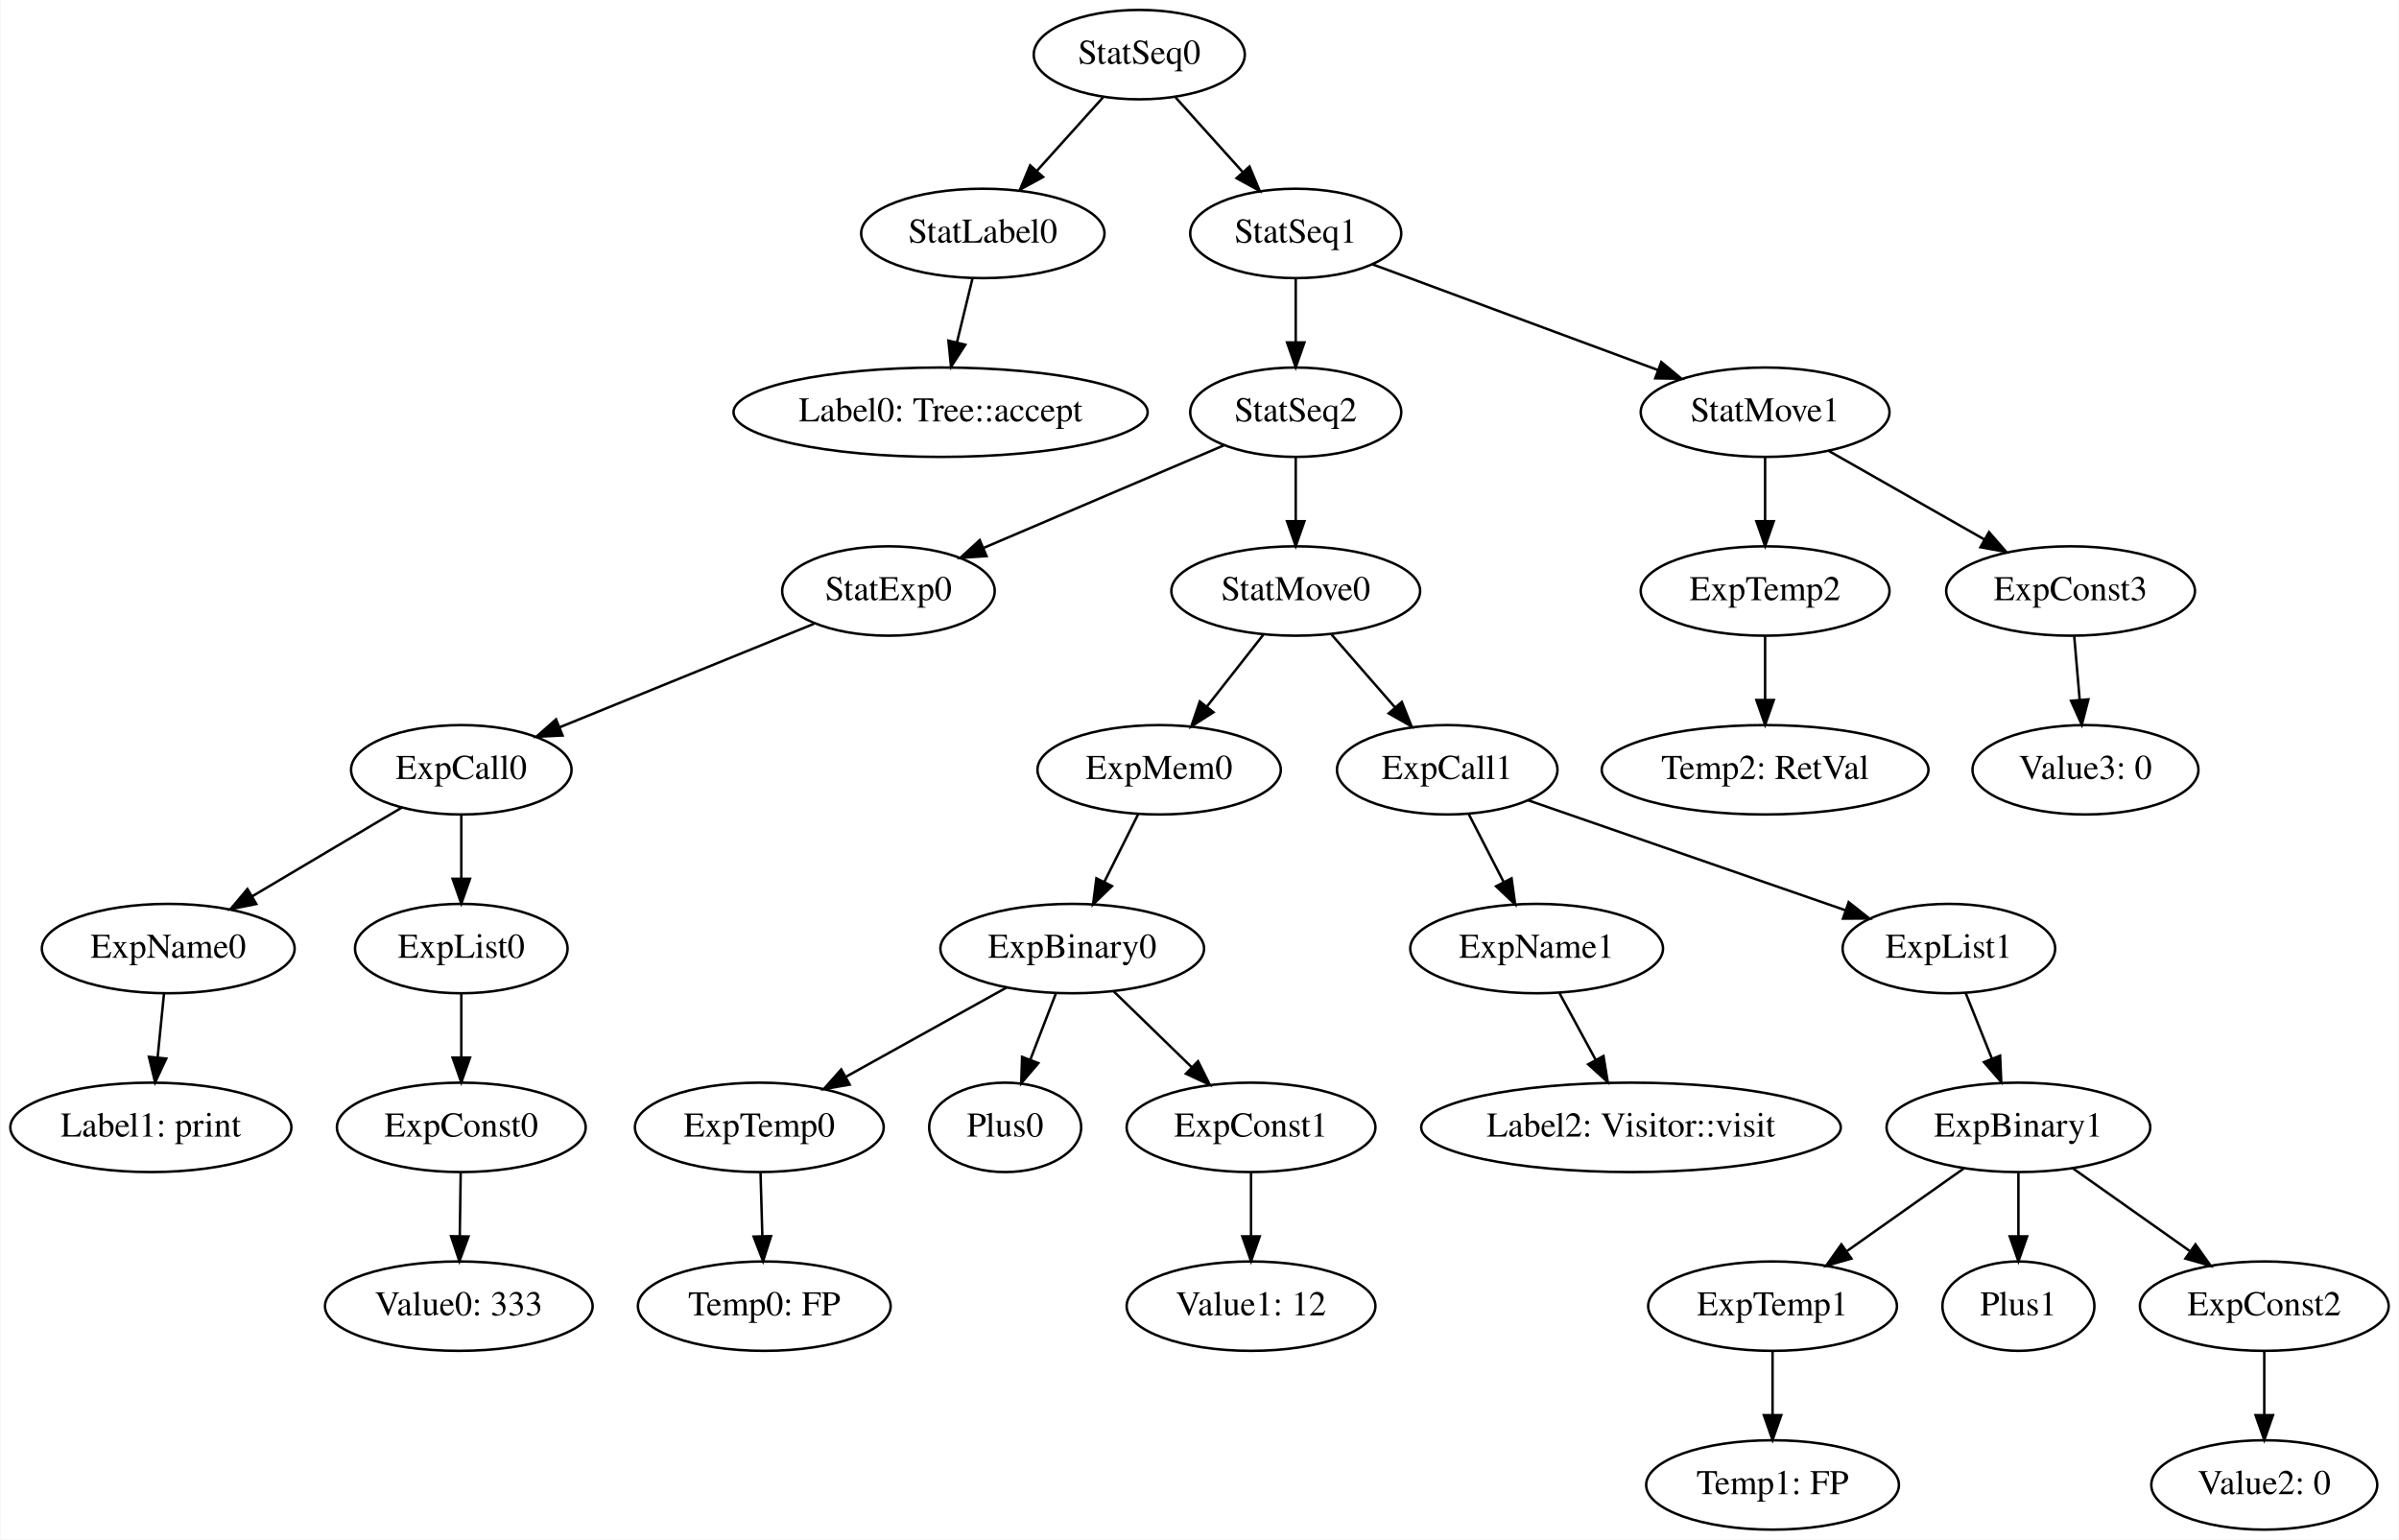
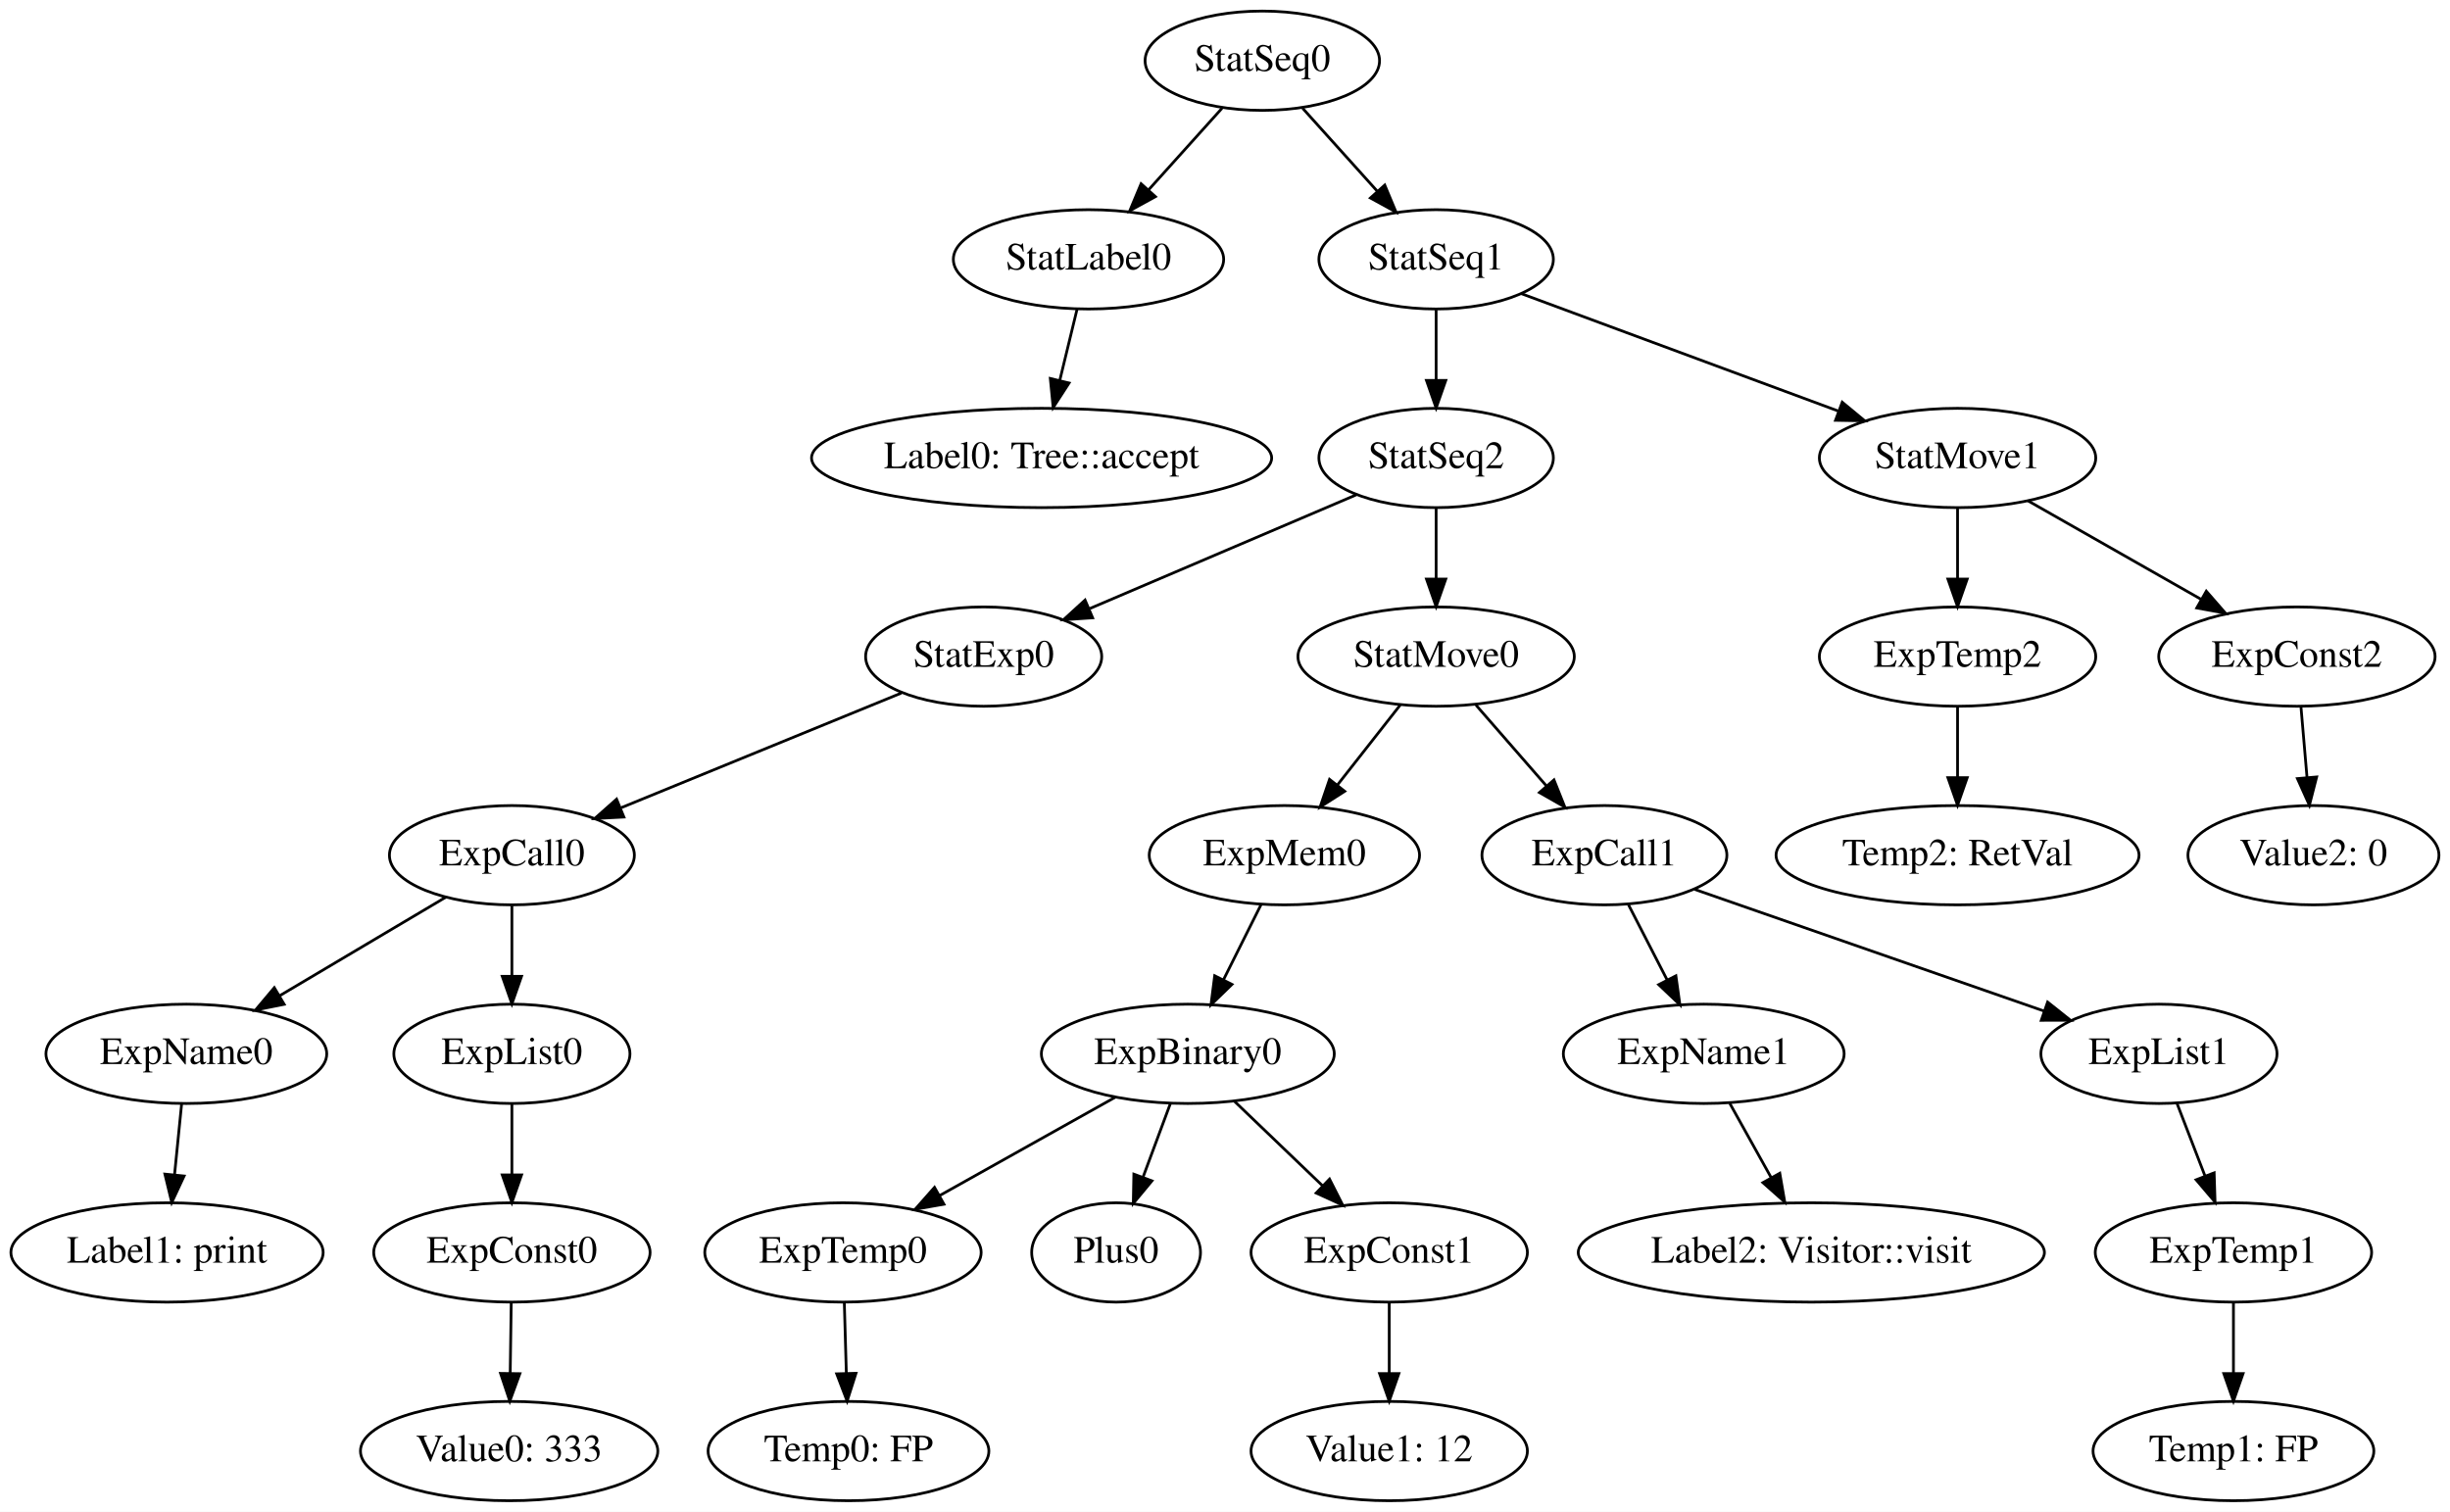
- <svg xmlns="http://www.w3.org/2000/svg" width="966pt" height="620pt" viewBox="0.00 0.00 965.59 620.00">
-   <g id="graph0" class="graph" transform="scale(1 1) rotate(0) translate(4 616)">
-     <polygon fill="white" stroke="none" points="-4,4 -4,-616 961.591,-616 961.591,4 -4,4" />
+ <svg xmlns="http://www.w3.org/2000/svg" width="888pt" height="548pt" viewBox="0.00 0.00 888.04 548.00">
+   <g id="graph0" class="graph" transform="scale(1 1) rotate(0) translate(4 544)">
+     <polygon fill="white" stroke="none" points="-4,4 -4,-544 884.041,-544 884.041,4 -4,4" />
    <g id="node1" class="node">
-       <ellipse fill="none" stroke="black" cx="829.545" cy="-378" rx="50.091" ry="18" />
-       <text text-anchor="middle" x="829.545" y="-374.3" font-family="Times,serif" font-size="14.00">ExpConst3</text>
+       <ellipse fill="none" stroke="black" cx="828.545" cy="-306" rx="50.091" ry="18" />
+       <text text-anchor="middle" x="828.545" y="-302.3" font-family="Times,serif" font-size="14.00">ExpConst2</text>
    </g>
    <g id="node2" class="node">
-       <ellipse fill="none" stroke="black" cx="835.545" cy="-306" rx="45.492" ry="18" />
-       <text text-anchor="middle" x="835.545" y="-302.3" font-family="Times,serif" font-size="14.00">Value3: 0</text>
+       <ellipse fill="none" stroke="black" cx="834.545" cy="-234" rx="45.492" ry="18" />
+       <text text-anchor="middle" x="834.545" y="-230.3" font-family="Times,serif" font-size="14.00">Value2: 0</text>
    </g>
    <g id="edge1" class="edge">
-       <path fill="none" stroke="black" d="M831.028,-359.697C831.689,-351.983 832.484,-342.712 833.221,-334.112" />
-       <polygon fill="black" stroke="black" points="836.712,-334.367 834.079,-324.104 829.738,-333.769 836.712,-334.367" />
+       <path fill="none" stroke="black" d="M830.028,-287.697C830.689,-279.983 831.484,-270.712 832.221,-262.112" />
+       <polygon fill="black" stroke="black" points="835.712,-262.367 833.079,-252.104 828.738,-261.769 835.712,-262.367" />
    </g>
    <g id="node3" class="node">
-       <ellipse fill="none" stroke="black" cx="427.545" cy="-234" rx="53.091" ry="18" />
-       <text text-anchor="middle" x="427.545" y="-230.3" font-family="Times,serif" font-size="14.00">ExpBinary0</text>
+       <ellipse fill="none" stroke="black" cx="705.545" cy="-306" rx="50.091" ry="18" />
+       <text text-anchor="middle" x="705.545" y="-302.3" font-family="Times,serif" font-size="14.00">ExpTemp2</text>
    </g>
    <g id="node4" class="node">
-       <ellipse fill="none" stroke="black" cx="301.545" cy="-162" rx="50.091" ry="18" />
-       <text text-anchor="middle" x="301.545" y="-158.3" font-family="Times,serif" font-size="14.00">ExpTemp0</text>
+       <ellipse fill="none" stroke="black" cx="705.545" cy="-234" rx="65.789" ry="18" />
+       <text text-anchor="middle" x="705.545" y="-230.3" font-family="Times,serif" font-size="14.00">Temp2: RetVal</text>
    </g>
    <g id="edge2" class="edge">
-       <path fill="none" stroke="black" d="M401.131,-218.326C382.358,-207.896 356.951,-193.781 336.499,-182.419" />
-       <polygon fill="black" stroke="black" points="337.934,-179.212 327.492,-177.415 334.534,-185.331 337.934,-179.212" />
+       <path fill="none" stroke="black" d="M705.545,-287.697C705.545,-279.983 705.545,-270.712 705.545,-262.112" />
+       <polygon fill="black" stroke="black" points="709.045,-262.104 705.545,-252.104 702.045,-262.104 709.045,-262.104" />
    </g>
    <g id="node5" class="node">
-       <ellipse fill="none" stroke="black" cx="400.545" cy="-162" rx="30.595" ry="18" />
-       <text text-anchor="middle" x="400.545" y="-158.3" font-family="Times,serif" font-size="14.00">Plus0</text>
+       <ellipse fill="none" stroke="black" cx="805.545" cy="-90" rx="50.091" ry="18" />
+       <text text-anchor="middle" x="805.545" y="-86.3" font-family="Times,serif" font-size="14.00">ExpTemp1</text>
+     </g>
+     <g id="node6" class="node">
+       <ellipse fill="none" stroke="black" cx="805.545" cy="-18" rx="50.892" ry="18" />
+       <text text-anchor="middle" x="805.545" y="-14.3" font-family="Times,serif" font-size="14.00">Temp1: FP</text>
    </g>
    <g id="edge3" class="edge">
-       <path fill="none" stroke="black" d="M421.009,-216.055C417.925,-208.059 414.173,-198.331 410.728,-189.4" />
-       <polygon fill="black" stroke="black" points="413.885,-187.859 407.021,-179.789 407.354,-190.379 413.885,-187.859" />
-     </g>
-     <g id="node6" class="node">
-       <ellipse fill="none" stroke="black" cx="499.545" cy="-162" rx="50.091" ry="18" />
-       <text text-anchor="middle" x="499.545" y="-158.3" font-family="Times,serif" font-size="14.00">ExpConst1</text>
+       <path fill="none" stroke="black" d="M805.545,-71.697C805.545,-63.983 805.545,-54.712 805.545,-46.112" />
+       <polygon fill="black" stroke="black" points="809.045,-46.104 805.545,-36.104 802.045,-46.104 809.045,-46.104" />
+     </g>
+     <g id="node7" class="node">
+       <ellipse fill="none" stroke="black" cx="516.545" cy="-306" rx="50.091" ry="18" />
+       <text text-anchor="middle" x="516.545" y="-302.3" font-family="Times,serif" font-size="14.00">StatMove0</text>
+     </g>
+     <g id="node8" class="node">
+       <ellipse fill="none" stroke="black" cx="461.545" cy="-234" rx="48.993" ry="18" />
+       <text text-anchor="middle" x="461.545" y="-230.3" font-family="Times,serif" font-size="14.00">ExpMem0</text>
    </g>
    <g id="edge4" class="edge">
-       <path fill="none" stroke="black" d="M444.244,-216.765C453.604,-207.665 465.435,-196.162 475.75,-186.134" />
-       <polygon fill="black" stroke="black" points="478.206,-188.628 482.936,-179.147 473.327,-183.609 478.206,-188.628" />
-     </g>
-     <g id="node7" class="node">
-       <ellipse fill="none" stroke="black" cx="303.545" cy="-90" rx="50.892" ry="18" />
-       <text text-anchor="middle" x="303.545" y="-86.3" font-family="Times,serif" font-size="14.00">Temp0: FP</text>
+       <path fill="none" stroke="black" d="M503.511,-288.411C496.73,-279.781 488.308,-269.062 480.793,-259.497" />
+       <polygon fill="black" stroke="black" points="483.416,-257.171 474.486,-251.47 477.912,-261.496 483.416,-257.171" />
+     </g>
+     <g id="node9" class="node">
+       <ellipse fill="none" stroke="black" cx="577.545" cy="-234" rx="44.393" ry="18" />
+       <text text-anchor="middle" x="577.545" y="-230.3" font-family="Times,serif" font-size="14.00">ExpCall1</text>
    </g>
    <g id="edge5" class="edge">
-       <path fill="none" stroke="black" d="M302.039,-143.697C302.26,-135.983 302.525,-126.712 302.77,-118.112" />
-       <polygon fill="black" stroke="black" points="306.269,-118.2 303.056,-108.104 299.272,-118 306.269,-118.2" />
+       <path fill="none" stroke="black" d="M531.001,-288.411C538.598,-279.693 548.051,-268.845 556.45,-259.208" />
+       <polygon fill="black" stroke="black" points="559.261,-261.309 563.193,-251.47 553.984,-256.71 559.261,-261.309" />
+     </g>
+     <g id="node10" class="node">
+       <ellipse fill="none" stroke="black" cx="426.545" cy="-162" rx="53.091" ry="18" />
+       <text text-anchor="middle" x="426.545" y="-158.3" font-family="Times,serif" font-size="14.00">ExpBinary0</text>
+     </g>
+     <g id="edge6" class="edge">
+       <path fill="none" stroke="black" d="M453.072,-216.055C448.988,-207.887 444.001,-197.912 439.457,-188.824" />
+       <polygon fill="black" stroke="black" points="442.542,-187.168 434.939,-179.789 436.281,-190.299 442.542,-187.168" />
+     </g>
+     <g id="node12" class="node">
+       <ellipse fill="none" stroke="black" cx="778.545" cy="-162" rx="42.793" ry="18" />
+       <text text-anchor="middle" x="778.545" y="-158.3" font-family="Times,serif" font-size="14.00">ExpList1</text>
+     </g>
+     <g id="edge24" class="edge">
+       <path fill="none" stroke="black" d="M610.286,-221.597C644.802,-209.577 699.276,-190.606 736.843,-177.523" />
+       <polygon fill="black" stroke="black" points="738.19,-180.76 746.482,-174.166 735.888,-174.15 738.19,-180.76" />
+     </g>
+     <g id="node13" class="node">
+       <ellipse fill="none" stroke="black" cx="613.545" cy="-162" rx="50.892" ry="18" />
+       <text text-anchor="middle" x="613.545" y="-158.3" font-family="Times,serif" font-size="14.00">ExpName1</text>
+     </g>
+     <g id="edge23" class="edge">
+       <path fill="none" stroke="black" d="M586.26,-216.055C590.46,-207.887 595.59,-197.912 600.264,-188.824" />
+       <polygon fill="black" stroke="black" points="603.45,-190.283 604.911,-179.789 597.225,-187.081 603.45,-190.283" />
+     </g>
+     <g id="node15" class="node">
+       <ellipse fill="none" stroke="black" cx="499.545" cy="-90" rx="50.091" ry="18" />
+       <text text-anchor="middle" x="499.545" y="-86.3" font-family="Times,serif" font-size="14.00">ExpConst1</text>
+     </g>
+     <g id="edge30" class="edge">
+       <path fill="none" stroke="black" d="M443.476,-144.765C452.966,-135.665 464.962,-124.162 475.42,-114.134" />
+       <polygon fill="black" stroke="black" points="477.91,-116.595 482.706,-107.147 473.065,-111.542 477.91,-116.595" />
+     </g>
+     <g id="node29" class="node">
+       <ellipse fill="none" stroke="black" cx="301.545" cy="-90" rx="50.091" ry="18" />
+       <text text-anchor="middle" x="301.545" y="-86.3" font-family="Times,serif" font-size="14.00">ExpTemp0</text>
+     </g>
+     <g id="edge28" class="edge">
+       <path fill="none" stroke="black" d="M400.341,-146.326C381.841,-135.965 356.847,-121.969 336.628,-110.646" />
+       <polygon fill="black" stroke="black" points="338.15,-107.487 327.715,-105.655 334.73,-113.595 338.15,-107.487" />
+     </g>
+     <g id="node31" class="node">
+       <ellipse fill="none" stroke="black" cx="400.545" cy="-90" rx="30.595" ry="18" />
+       <text text-anchor="middle" x="400.545" y="-86.3" font-family="Times,serif" font-size="14.00">Plus0</text>
+     </g>
+     <g id="edge29" class="edge">
+       <path fill="none" stroke="black" d="M420.251,-144.055C417.281,-136.059 413.668,-126.331 410.351,-117.4" />
+       <polygon fill="black" stroke="black" points="413.544,-115.945 406.781,-107.789 406.982,-118.382 413.544,-115.945" />
+     </g>
+     <g id="node11" class="node">
+       <ellipse fill="none" stroke="black" cx="705.545" cy="-378" rx="50.091" ry="18" />
+       <text text-anchor="middle" x="705.545" y="-374.3" font-family="Times,serif" font-size="14.00">StatMove1</text>
+     </g>
+     <g id="edge8" class="edge">
+       <path fill="none" stroke="black" d="M731.031,-362.496C749.215,-352.147 773.885,-338.107 793.861,-326.739" />
+       <polygon fill="black" stroke="black" points="795.709,-329.714 802.669,-321.726 792.246,-323.631 795.709,-329.714" />
+     </g>
+     <g id="edge7" class="edge">
+       <path fill="none" stroke="black" d="M705.545,-359.697C705.545,-351.983 705.545,-342.712 705.545,-334.112" />
+       <polygon fill="black" stroke="black" points="709.045,-334.104 705.545,-324.104 702.045,-334.104 709.045,-334.104" />
+     </g>
+     <g id="edge9" class="edge">
+       <path fill="none" stroke="black" d="M785.081,-144.055C788.12,-136.176 791.807,-126.617 795.21,-117.794" />
+       <polygon fill="black" stroke="black" points="798.548,-118.865 798.882,-108.275 792.017,-116.346 798.548,-118.865" />
+     </g>
+     <g id="node14" class="node">
+       <ellipse fill="none" stroke="black" cx="652.545" cy="-90" rx="84.485" ry="18" />
+       <text text-anchor="middle" x="652.545" y="-86.3" font-family="Times,serif" font-size="14.00">Label2: Visitor::visit</text>
+     </g>
+     <g id="edge10" class="edge">
+       <path fill="none" stroke="black" d="M622.986,-144.055C627.47,-136.007 632.931,-126.205 637.933,-117.226" />
+       <polygon fill="black" stroke="black" points="641.111,-118.714 642.92,-108.275 634.996,-115.308 641.111,-118.714" />
+     </g>
+     <g id="node16" class="node">
+       <ellipse fill="none" stroke="black" cx="499.545" cy="-18" rx="50.091" ry="18" />
+       <text text-anchor="middle" x="499.545" y="-14.3" font-family="Times,serif" font-size="14.00">Value1: 12</text>
+     </g>
+     <g id="edge11" class="edge">
+       <path fill="none" stroke="black" d="M499.545,-71.697C499.545,-63.983 499.545,-54.712 499.545,-46.112" />
+       <polygon fill="black" stroke="black" points="503.045,-46.104 499.545,-36.104 496.045,-46.104 503.045,-46.104" />
+     </g>
+     <g id="node17" class="node">
+       <ellipse fill="none" stroke="black" cx="63.545" cy="-162" rx="50.892" ry="18" />
+       <text text-anchor="middle" x="63.545" y="-158.3" font-family="Times,serif" font-size="14.00">ExpName0</text>
+     </g>
+     <g id="node18" class="node">
+       <ellipse fill="none" stroke="black" cx="56.545" cy="-90" rx="56.59" ry="18" />
+       <text text-anchor="middle" x="56.545" y="-86.3" font-family="Times,serif" font-size="14.00">Label1: print</text>
+     </g>
+     <g id="edge12" class="edge">
+       <path fill="none" stroke="black" d="M61.815,-143.697C61.043,-135.983 60.116,-126.712 59.256,-118.112" />
+       <polygon fill="black" stroke="black" points="62.733,-117.706 58.255,-108.104 55.768,-118.403 62.733,-117.706" />
+     </g>
+     <g id="node19" class="node">
+       <ellipse fill="none" stroke="black" cx="453.545" cy="-522" rx="42.494" ry="18" />
+       <text text-anchor="middle" x="453.545" y="-518.3" font-family="Times,serif" font-size="14.00">StatSeq0</text>
+     </g>
+     <g id="node20" class="node">
+       <ellipse fill="none" stroke="black" cx="390.545" cy="-450" rx="48.993" ry="18" />
+       <text text-anchor="middle" x="390.545" y="-446.3" font-family="Times,serif" font-size="14.00">StatLabel0</text>
+     </g>
+     <g id="edge13" class="edge">
+       <path fill="none" stroke="black" d="M438.933,-504.765C431.017,-495.969 421.08,-484.928 412.275,-475.144" />
+       <polygon fill="black" stroke="black" points="414.806,-472.725 405.515,-467.633 409.603,-477.408 414.806,-472.725" />
+     </g>
+     <g id="node21" class="node">
+       <ellipse fill="none" stroke="black" cx="516.545" cy="-450" rx="42.494" ry="18" />
+       <text text-anchor="middle" x="516.545" y="-446.3" font-family="Times,serif" font-size="14.00">StatSeq1</text>
+     </g>
+     <g id="edge14" class="edge">
+       <path fill="none" stroke="black" d="M468.157,-504.765C476.188,-495.841 486.298,-484.608 495.198,-474.719" />
+       <polygon fill="black" stroke="black" points="497.924,-476.922 502.012,-467.147 492.721,-472.239 497.924,-476.922" />
+     </g>
+     <g id="node26" class="node">
+       <ellipse fill="none" stroke="black" cx="373.545" cy="-378" rx="83.386" ry="18" />
+       <text text-anchor="middle" x="373.545" y="-374.3" font-family="Times,serif" font-size="14.00">Label0: Tree::accept</text>
+     </g>
+     <g id="edge21" class="edge">
+       <path fill="none" stroke="black" d="M386.43,-432.055C384.537,-424.261 382.245,-414.822 380.121,-406.079" />
+       <polygon fill="black" stroke="black" points="383.502,-405.167 377.74,-396.275 376.699,-406.819 383.502,-405.167" />
+     </g>
+     <g id="edge16" class="edge">
+       <path fill="none" stroke="black" d="M547.332,-437.597C578.597,-426.018 627.278,-407.988 662.385,-394.985" />
+       <polygon fill="black" stroke="black" points="663.739,-398.216 671.901,-391.461 661.308,-391.652 663.739,-398.216" />
+     </g>
+     <g id="node22" class="node">
+       <ellipse fill="none" stroke="black" cx="516.545" cy="-378" rx="42.494" ry="18" />
+       <text text-anchor="middle" x="516.545" y="-374.3" font-family="Times,serif" font-size="14.00">StatSeq2</text>
+     </g>
+     <g id="edge15" class="edge">
+       <path fill="none" stroke="black" d="M516.545,-431.697C516.545,-423.983 516.545,-414.712 516.545,-406.112" />
+       <polygon fill="black" stroke="black" points="520.045,-406.104 516.545,-396.104 513.045,-406.104 520.045,-406.104" />
+     </g>
+     <g id="edge20" class="edge">
+       <path fill="none" stroke="black" d="M516.545,-359.697C516.545,-351.983 516.545,-342.712 516.545,-334.112" />
+       <polygon fill="black" stroke="black" points="520.045,-334.104 516.545,-324.104 513.045,-334.104 520.045,-334.104" />
+     </g>
+     <g id="node25" class="node">
+       <ellipse fill="none" stroke="black" cx="352.545" cy="-306" rx="42.793" ry="18" />
+       <text text-anchor="middle" x="352.545" y="-302.3" font-family="Times,serif" font-size="14.00">StatExp0</text>
+     </g>
+     <g id="edge19" class="edge">
+       <path fill="none" stroke="black" d="M487.603,-364.647C460.752,-353.186 420.601,-336.048 391.053,-323.436" />
+       <polygon fill="black" stroke="black" points="392.045,-320.054 381.473,-319.347 389.297,-326.492 392.045,-320.054" />
+     </g>
+     <g id="node23" class="node">
+       <ellipse fill="none" stroke="black" cx="181.545" cy="-234" rx="44.393" ry="18" />
+       <text text-anchor="middle" x="181.545" y="-230.3" font-family="Times,serif" font-size="14.00">ExpCall0</text>
+     </g>
+     <g id="edge17" class="edge">
+       <path fill="none" stroke="black" d="M157.666,-218.834C140.341,-208.557 116.664,-194.511 97.392,-183.079" />
+       <polygon fill="black" stroke="black" points="98.997,-179.961 88.61,-177.869 95.425,-185.982 98.997,-179.961" />
    </g>
    <g id="node24" class="node">
-       <ellipse fill="none" stroke="black" cx="499.545" cy="-90" rx="50.091" ry="18" />
-       <text text-anchor="middle" x="499.545" y="-86.3" font-family="Times,serif" font-size="14.00">Value1: 12</text>
-     </g>
-     <g id="edge19" class="edge">
-       <path fill="none" stroke="black" d="M499.545,-143.697C499.545,-135.983 499.545,-126.712 499.545,-118.112" />
-       <polygon fill="black" stroke="black" points="503.045,-118.104 499.545,-108.104 496.045,-118.104 503.045,-118.104" />
-     </g>
-     <g id="node8" class="node">
-       <ellipse fill="none" stroke="black" cx="353.545" cy="-378" rx="42.793" ry="18" />
-       <text text-anchor="middle" x="353.545" y="-374.3" font-family="Times,serif" font-size="14.00">StatExp0</text>
-     </g>
-     <g id="node9" class="node">
-       <ellipse fill="none" stroke="black" cx="181.545" cy="-306" rx="44.393" ry="18" />
-       <text text-anchor="middle" x="181.545" y="-302.3" font-family="Times,serif" font-size="14.00">ExpCall0</text>
-     </g>
-     <g id="edge6" class="edge">
-       <path fill="none" stroke="black" d="M323.585,-364.807C295.15,-353.234 252.237,-335.77 221.022,-323.066" />
-       <polygon fill="black" stroke="black" points="222.321,-319.816 211.739,-319.288 219.682,-326.3 222.321,-319.816" />
-     </g>
-     <g id="node10" class="node">
-       <ellipse fill="none" stroke="black" cx="181.545" cy="-234" rx="42.793" ry="18" />
-       <text text-anchor="middle" x="181.545" y="-230.3" font-family="Times,serif" font-size="14.00">ExpList0</text>
-     </g>
-     <g id="edge15" class="edge">
-       <path fill="none" stroke="black" d="M181.545,-287.697C181.545,-279.983 181.545,-270.712 181.545,-262.112" />
-       <polygon fill="black" stroke="black" points="185.045,-262.104 181.545,-252.104 178.045,-262.104 185.045,-262.104" />
-     </g>
-     <g id="node20" class="node">
-       <ellipse fill="none" stroke="black" cx="63.545" cy="-234" rx="50.892" ry="18" />
-       <text text-anchor="middle" x="63.545" y="-230.3" font-family="Times,serif" font-size="14.00">ExpName0</text>
-     </g>
-     <g id="edge14" class="edge">
-       <path fill="none" stroke="black" d="M157.666,-290.834C140.341,-280.557 116.664,-266.511 97.392,-255.079" />
-       <polygon fill="black" stroke="black" points="98.997,-251.961 88.61,-249.869 95.425,-257.982 98.997,-251.961" />
-     </g>
-     <g id="node11" class="node">
-       <ellipse fill="none" stroke="black" cx="181.545" cy="-162" rx="50.091" ry="18" />
-       <text text-anchor="middle" x="181.545" y="-158.3" font-family="Times,serif" font-size="14.00">ExpConst0</text>
-     </g>
-     <g id="edge7" class="edge">
+       <ellipse fill="none" stroke="black" cx="181.545" cy="-162" rx="42.793" ry="18" />
+       <text text-anchor="middle" x="181.545" y="-158.3" font-family="Times,serif" font-size="14.00">ExpList0</text>
+     </g>
+     <g id="edge18" class="edge">
      <path fill="none" stroke="black" d="M181.545,-215.697C181.545,-207.983 181.545,-198.712 181.545,-190.112" />
      <polygon fill="black" stroke="black" points="185.045,-190.104 181.545,-180.104 178.045,-190.104 185.045,-190.104" />
    </g>
-     <g id="node15" class="node">
-       <ellipse fill="none" stroke="black" cx="180.545" cy="-90" rx="53.891" ry="18" />
-       <text text-anchor="middle" x="180.545" y="-86.3" font-family="Times,serif" font-size="14.00">Value0: 333</text>
-     </g>
-     <g id="edge10" class="edge">
-       <path fill="none" stroke="black" d="M181.298,-143.697C181.188,-135.983 181.055,-126.712 180.932,-118.112" />
-       <polygon fill="black" stroke="black" points="184.432,-118.053 180.789,-108.104 177.433,-118.153 184.432,-118.053" />
-     </g>
-     <g id="node12" class="node">
-       <ellipse fill="none" stroke="black" cx="578.545" cy="-306" rx="44.393" ry="18" />
-       <text text-anchor="middle" x="578.545" y="-302.3" font-family="Times,serif" font-size="14.00">ExpCall1</text>
-     </g>
-     <g id="node13" class="node">
-       <ellipse fill="none" stroke="black" cx="614.545" cy="-234" rx="50.892" ry="18" />
-       <text text-anchor="middle" x="614.545" y="-230.3" font-family="Times,serif" font-size="14.00">ExpName1</text>
-     </g>
-     <g id="edge8" class="edge">
-       <path fill="none" stroke="black" d="M587.26,-288.055C591.46,-279.887 596.59,-269.912 601.264,-260.824" />
-       <polygon fill="black" stroke="black" points="604.45,-262.283 605.911,-251.789 598.225,-259.081 604.45,-262.283" />
-     </g>
-     <g id="node14" class="node">
-       <ellipse fill="none" stroke="black" cx="780.545" cy="-234" rx="42.793" ry="18" />
-       <text text-anchor="middle" x="780.545" y="-230.3" font-family="Times,serif" font-size="14.00">ExpList1</text>
-     </g>
-     <g id="edge9" class="edge">
-       <path fill="none" stroke="black" d="M611,-293.753C645.705,-281.727 700.856,-262.615 738.778,-249.474" />
-       <polygon fill="black" stroke="black" points="740.202,-252.685 748.504,-246.103 737.91,-246.071 740.202,-252.685" />
-     </g>
-     <g id="node25" class="node">
-       <ellipse fill="none" stroke="black" cx="652.545" cy="-162" rx="84.485" ry="18" />
-       <text text-anchor="middle" x="652.545" y="-158.3" font-family="Times,serif" font-size="14.00">Label2: Visitor::visit</text>
-     </g>
-     <g id="edge20" class="edge">
-       <path fill="none" stroke="black" d="M623.744,-216.055C628.113,-208.007 633.434,-198.205 638.308,-189.226" />
-       <polygon fill="black" stroke="black" points="641.472,-190.734 643.167,-180.275 635.32,-187.394 641.472,-190.734" />
-     </g>
    <g id="node27" class="node">
-       <ellipse fill="none" stroke="black" cx="808.545" cy="-162" rx="53.091" ry="18" />
-       <text text-anchor="middle" x="808.545" y="-158.3" font-family="Times,serif" font-size="14.00">ExpBinary1</text>
-     </g>
-     <g id="edge23" class="edge">
-       <path fill="none" stroke="black" d="M787.323,-216.055C790.475,-208.176 794.298,-198.617 797.827,-189.794" />
-       <polygon fill="black" stroke="black" points="801.171,-190.86 801.635,-180.275 794.671,-188.26 801.171,-190.86" />
-     </g>
-     <g id="node16" class="node">
-       <ellipse fill="none" stroke="black" cx="391.545" cy="-522" rx="48.993" ry="18" />
-       <text text-anchor="middle" x="391.545" y="-518.3" font-family="Times,serif" font-size="14.00">StatLabel0</text>
-     </g>
-     <g id="node17" class="node">
-       <ellipse fill="none" stroke="black" cx="374.545" cy="-450" rx="83.386" ry="18" />
-       <text text-anchor="middle" x="374.545" y="-446.3" font-family="Times,serif" font-size="14.00">Label0: Tree::accept</text>
-     </g>
-     <g id="edge11" class="edge">
-       <path fill="none" stroke="black" d="M387.43,-504.055C385.537,-496.261 383.245,-486.822 381.121,-478.079" />
-       <polygon fill="black" stroke="black" points="384.502,-477.167 378.74,-468.275 377.699,-478.819 384.502,-477.167" />
-     </g>
-     <g id="node18" class="node">
-       <ellipse fill="none" stroke="black" cx="517.545" cy="-450" rx="42.494" ry="18" />
-       <text text-anchor="middle" x="517.545" y="-446.3" font-family="Times,serif" font-size="14.00">StatSeq2</text>
-     </g>
-     <g id="edge12" class="edge">
-       <path fill="none" stroke="black" d="M488.603,-436.647C461.752,-425.186 421.601,-408.048 392.053,-395.436" />
-       <polygon fill="black" stroke="black" points="393.045,-392.054 382.473,-391.347 390.297,-398.492 393.045,-392.054" />
-     </g>
-     <g id="node19" class="node">
-       <ellipse fill="none" stroke="black" cx="517.545" cy="-378" rx="50.091" ry="18" />
-       <text text-anchor="middle" x="517.545" y="-374.3" font-family="Times,serif" font-size="14.00">StatMove0</text>
-     </g>
-     <g id="edge13" class="edge">
-       <path fill="none" stroke="black" d="M517.545,-431.697C517.545,-423.983 517.545,-414.712 517.545,-406.112" />
-       <polygon fill="black" stroke="black" points="521.045,-406.104 517.545,-396.104 514.045,-406.104 521.045,-406.104" />
-     </g>
-     <g id="edge29" class="edge">
-       <path fill="none" stroke="black" d="M532.001,-360.411C539.598,-351.693 549.051,-340.845 557.45,-331.208" />
-       <polygon fill="black" stroke="black" points="560.261,-333.309 564.193,-323.47 554.984,-328.71 560.261,-333.309" />
+       <ellipse fill="none" stroke="black" cx="181.545" cy="-90" rx="50.091" ry="18" />
+       <text text-anchor="middle" x="181.545" y="-86.3" font-family="Times,serif" font-size="14.00">ExpConst0</text>
+     </g>
+     <g id="edge25" class="edge">
+       <path fill="none" stroke="black" d="M181.545,-143.697C181.545,-135.983 181.545,-126.712 181.545,-118.112" />
+       <polygon fill="black" stroke="black" points="185.045,-118.104 181.545,-108.104 178.045,-118.104 185.045,-118.104" />
+     </g>
+     <g id="edge26" class="edge">
+       <path fill="none" stroke="black" d="M322.759,-292.807C294.611,-281.284 252.193,-263.92 221.194,-251.231" />
+       <polygon fill="black" stroke="black" points="222.144,-247.838 211.563,-247.288 219.492,-254.316 222.144,-247.838" />
    </g>
    <g id="node28" class="node">
-       <ellipse fill="none" stroke="black" cx="462.545" cy="-306" rx="48.993" ry="18" />
-       <text text-anchor="middle" x="462.545" y="-302.3" font-family="Times,serif" font-size="14.00">ExpMem0</text>
-     </g>
-     <g id="edge28" class="edge">
-       <path fill="none" stroke="black" d="M504.511,-360.411C497.73,-351.781 489.308,-341.062 481.793,-331.497" />
-       <polygon fill="black" stroke="black" points="484.416,-329.171 475.486,-323.47 478.912,-333.496 484.416,-329.171" />
-     </g>
-     <g id="node21" class="node">
-       <ellipse fill="none" stroke="black" cx="56.545" cy="-162" rx="56.59" ry="18" />
-       <text text-anchor="middle" x="56.545" y="-158.3" font-family="Times,serif" font-size="14.00">Label1: print</text>
-     </g>
-     <g id="edge16" class="edge">
-       <path fill="none" stroke="black" d="M61.815,-215.697C61.043,-207.983 60.116,-198.712 59.256,-190.112" />
-       <polygon fill="black" stroke="black" points="62.733,-189.706 58.255,-180.104 55.768,-190.403 62.733,-189.706" />
-     </g>
-     <g id="node22" class="node">
-       <ellipse fill="none" stroke="black" cx="517.545" cy="-522" rx="42.494" ry="18" />
-       <text text-anchor="middle" x="517.545" y="-518.3" font-family="Times,serif" font-size="14.00">StatSeq1</text>
-     </g>
-     <g id="edge17" class="edge">
-       <path fill="none" stroke="black" d="M517.545,-503.697C517.545,-495.983 517.545,-486.712 517.545,-478.112" />
-       <polygon fill="black" stroke="black" points="521.045,-478.104 517.545,-468.104 514.045,-478.104 521.045,-478.104" />
-     </g>
-     <g id="node23" class="node">
-       <ellipse fill="none" stroke="black" cx="706.545" cy="-450" rx="50.091" ry="18" />
-       <text text-anchor="middle" x="706.545" y="-446.3" font-family="Times,serif" font-size="14.00">StatMove1</text>
-     </g>
-     <g id="edge18" class="edge">
-       <path fill="none" stroke="black" d="M548.332,-509.597C579.597,-498.018 628.278,-479.988 663.385,-466.985" />
-       <polygon fill="black" stroke="black" points="664.739,-470.216 672.901,-463.461 662.308,-463.652 664.739,-470.216" />
+       <ellipse fill="none" stroke="black" cx="180.545" cy="-18" rx="53.891" ry="18" />
+       <text text-anchor="middle" x="180.545" y="-14.3" font-family="Times,serif" font-size="14.00">Value0: 333</text>
    </g>
    <g id="edge22" class="edge">
-       <path fill="none" stroke="black" d="M732.031,-434.496C750.215,-424.147 774.885,-410.107 794.861,-398.739" />
-       <polygon fill="black" stroke="black" points="796.709,-401.714 803.669,-393.726 793.246,-395.631 796.709,-401.714" />
-     </g>
-     <g id="node26" class="node">
-       <ellipse fill="none" stroke="black" cx="706.545" cy="-378" rx="50.091" ry="18" />
-       <text text-anchor="middle" x="706.545" y="-374.3" font-family="Times,serif" font-size="14.00">ExpTemp2</text>
-     </g>
-     <g id="edge21" class="edge">
-       <path fill="none" stroke="black" d="M706.545,-431.697C706.545,-423.983 706.545,-414.712 706.545,-406.112" />
-       <polygon fill="black" stroke="black" points="710.045,-406.104 706.545,-396.104 703.045,-406.104 710.045,-406.104" />
-     </g>
-     <g id="node35" class="node">
-       <ellipse fill="none" stroke="black" cx="706.545" cy="-306" rx="65.789" ry="18" />
-       <text text-anchor="middle" x="706.545" y="-302.3" font-family="Times,serif" font-size="14.00">Temp2: RetVal</text>
-     </g>
-     <g id="edge34" class="edge">
-       <path fill="none" stroke="black" d="M706.545,-359.697C706.545,-351.983 706.545,-342.712 706.545,-334.112" />
-       <polygon fill="black" stroke="black" points="710.045,-334.104 706.545,-324.104 703.045,-334.104 710.045,-334.104" />
-     </g>
-     <g id="node29" class="node">
-       <ellipse fill="none" stroke="black" cx="709.545" cy="-90" rx="50.091" ry="18" />
-       <text text-anchor="middle" x="709.545" y="-86.3" font-family="Times,serif" font-size="14.00">ExpTemp1</text>
-     </g>
-     <g id="edge25" class="edge">
-       <path fill="none" stroke="black" d="M786.574,-145.465C772.764,-135.7 754.763,-122.972 739.636,-112.276" />
-       <polygon fill="black" stroke="black" points="741.3,-109.167 731.114,-106.251 737.259,-114.882 741.3,-109.167" />
+       <path fill="none" stroke="black" d="M181.298,-71.697C181.188,-63.983 181.055,-54.712 180.932,-46.112" />
+       <polygon fill="black" stroke="black" points="184.432,-46.053 180.789,-36.104 177.433,-46.153 184.432,-46.053" />
    </g>
    <g id="node30" class="node">
-       <ellipse fill="none" stroke="black" cx="808.545" cy="-90" rx="30.595" ry="18" />
-       <text text-anchor="middle" x="808.545" y="-86.3" font-family="Times,serif" font-size="14.00">Plus1</text>
-     </g>
-     <g id="edge26" class="edge">
-       <path fill="none" stroke="black" d="M808.545,-143.697C808.545,-135.983 808.545,-126.712 808.545,-118.112" />
-       <polygon fill="black" stroke="black" points="812.045,-118.104 808.545,-108.104 805.045,-118.104 812.045,-118.104" />
-     </g>
-     <g id="node31" class="node">
-       <ellipse fill="none" stroke="black" cx="907.545" cy="-90" rx="50.091" ry="18" />
-       <text text-anchor="middle" x="907.545" y="-86.3" font-family="Times,serif" font-size="14.00">ExpConst2</text>
+       <ellipse fill="none" stroke="black" cx="303.545" cy="-18" rx="50.892" ry="18" />
+       <text text-anchor="middle" x="303.545" y="-14.3" font-family="Times,serif" font-size="14.00">Temp0: FP</text>
    </g>
    <g id="edge27" class="edge">
-       <path fill="none" stroke="black" d="M830.516,-145.465C844.326,-135.7 862.327,-122.972 877.454,-112.276" />
-       <polygon fill="black" stroke="black" points="879.831,-114.882 885.976,-106.251 875.79,-109.167 879.831,-114.882" />
-     </g>
-     <g id="edge24" class="edge">
-       <path fill="none" stroke="black" d="M454.072,-288.055C449.988,-279.887 445.001,-269.912 440.457,-260.824" />
-       <polygon fill="black" stroke="black" points="443.542,-259.168 435.939,-251.789 437.281,-262.299 443.542,-259.168" />
-     </g>
-     <g id="node33" class="node">
-       <ellipse fill="none" stroke="black" cx="709.545" cy="-18" rx="50.892" ry="18" />
-       <text text-anchor="middle" x="709.545" y="-14.3" font-family="Times,serif" font-size="14.00">Temp1: FP</text>
-     </g>
-     <g id="edge32" class="edge">
-       <path fill="none" stroke="black" d="M709.545,-71.697C709.545,-63.983 709.545,-54.712 709.545,-46.112" />
-       <polygon fill="black" stroke="black" points="713.045,-46.104 709.545,-36.104 706.045,-46.104 713.045,-46.104" />
-     </g>
-     <g id="node34" class="node">
-       <ellipse fill="none" stroke="black" cx="907.545" cy="-18" rx="45.492" ry="18" />
-       <text text-anchor="middle" x="907.545" y="-14.3" font-family="Times,serif" font-size="14.00">Value2: 0</text>
-     </g>
-     <g id="edge33" class="edge">
-       <path fill="none" stroke="black" d="M907.545,-71.697C907.545,-63.983 907.545,-54.712 907.545,-46.112" />
-       <polygon fill="black" stroke="black" points="911.045,-46.104 907.545,-36.104 904.045,-46.104 911.045,-46.104" />
-     </g>
-     <g id="node32" class="node">
-       <ellipse fill="none" stroke="black" cx="454.545" cy="-594" rx="42.494" ry="18" />
-       <text text-anchor="middle" x="454.545" y="-590.3" font-family="Times,serif" font-size="14.00">StatSeq0</text>
-     </g>
-     <g id="edge30" class="edge">
-       <path fill="none" stroke="black" d="M439.933,-576.765C432.017,-567.969 422.08,-556.928 413.275,-547.144" />
-       <polygon fill="black" stroke="black" points="415.806,-544.725 406.515,-539.633 410.603,-549.408 415.806,-544.725" />
-     </g>
-     <g id="edge31" class="edge">
-       <path fill="none" stroke="black" d="M469.157,-576.765C477.188,-567.841 487.298,-556.608 496.198,-546.719" />
-       <polygon fill="black" stroke="black" points="498.924,-548.922 503.012,-539.147 493.721,-544.239 498.924,-548.922" />
+       <path fill="none" stroke="black" d="M302.039,-71.697C302.26,-63.983 302.525,-54.712 302.77,-46.112" />
+       <polygon fill="black" stroke="black" points="306.269,-46.2 303.056,-36.104 299.272,-46 306.269,-46.2" />
    </g>
  </g>
</svg>
